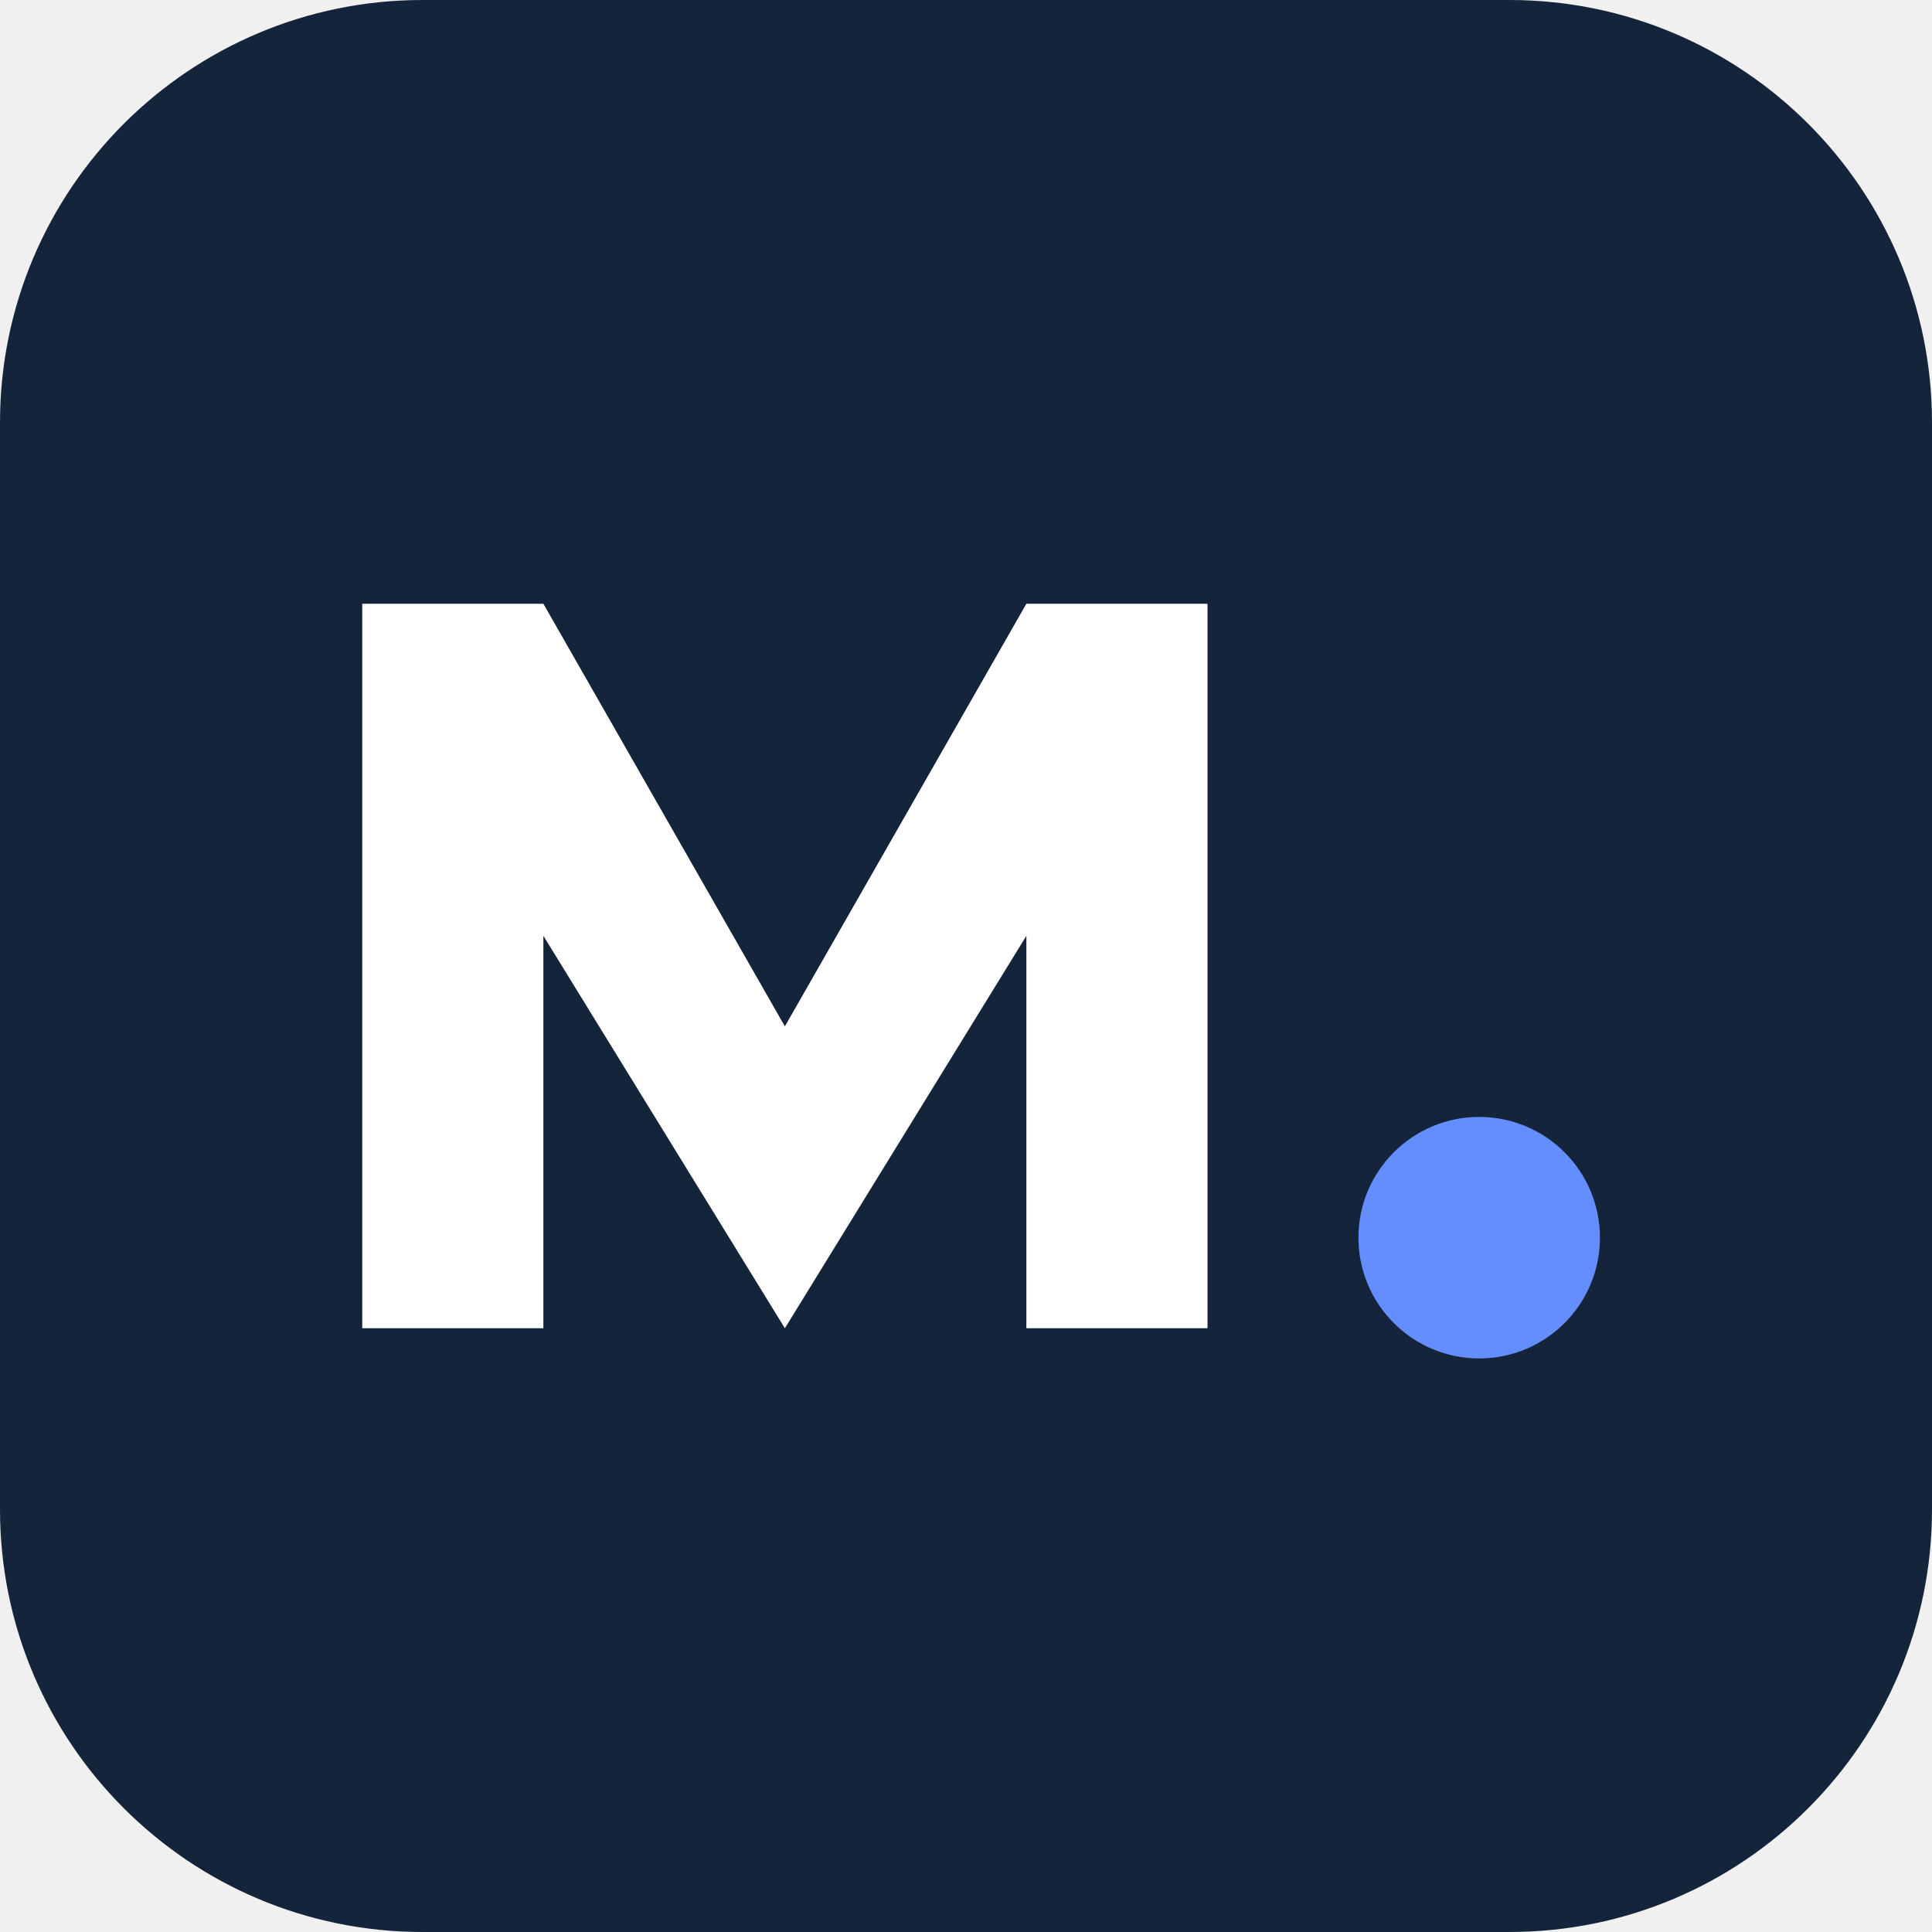
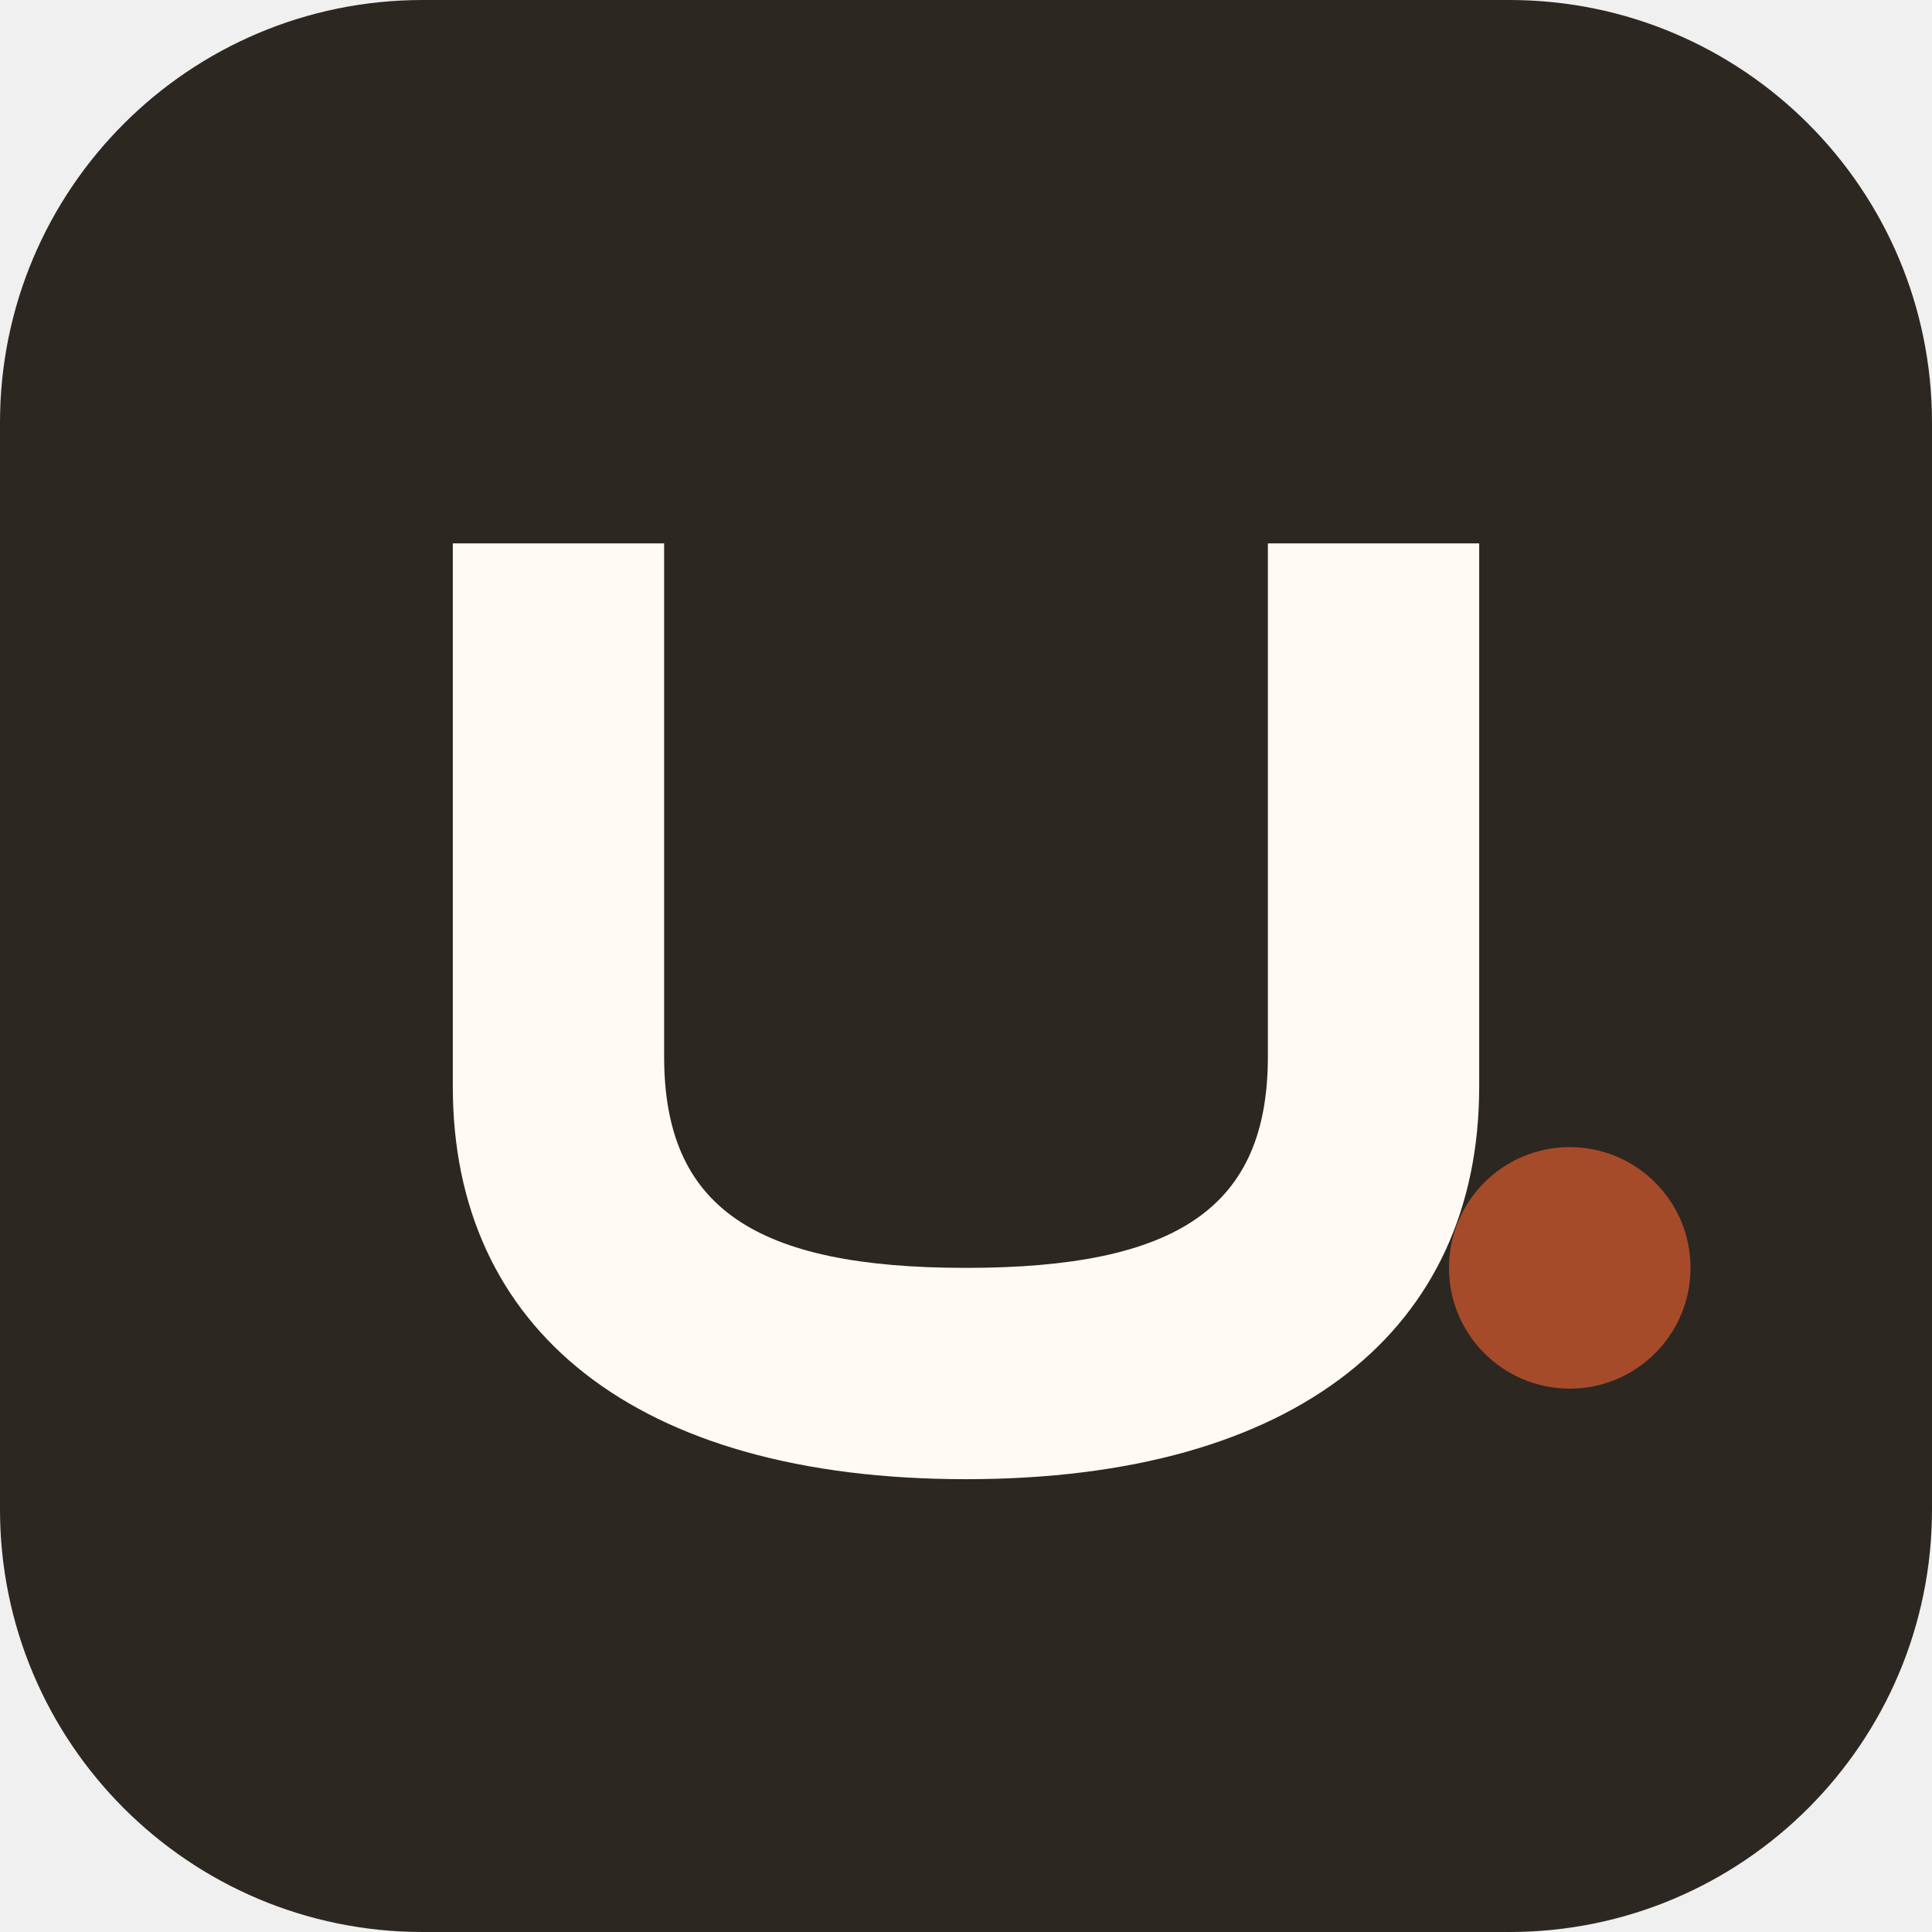
<svg xmlns="http://www.w3.org/2000/svg" viewBox="0 0 64 64">
-   <rect width="64" height="64" rx="14" fill="#14243b" />
-   <path d="M12 44V20h6l8 14 8-14h6v24h-6V31l-8 13-8-13v13z" fill="#fff" />
-   <circle cx="49" cy="41" r="4" fill="#648efe" />
+   <rect width="64" height="64" rx="14" fill="#2d2722" />
+   <path d="M15 18h7v17c0 5 3 7 10 7s10-2 10-7V18h7v18c0 8-6 13-17 13S15 44 15 36z" fill="#fffaf3" />
+   <circle cx="52" cy="42" r="4" fill="#a64b2a" />
</svg>
